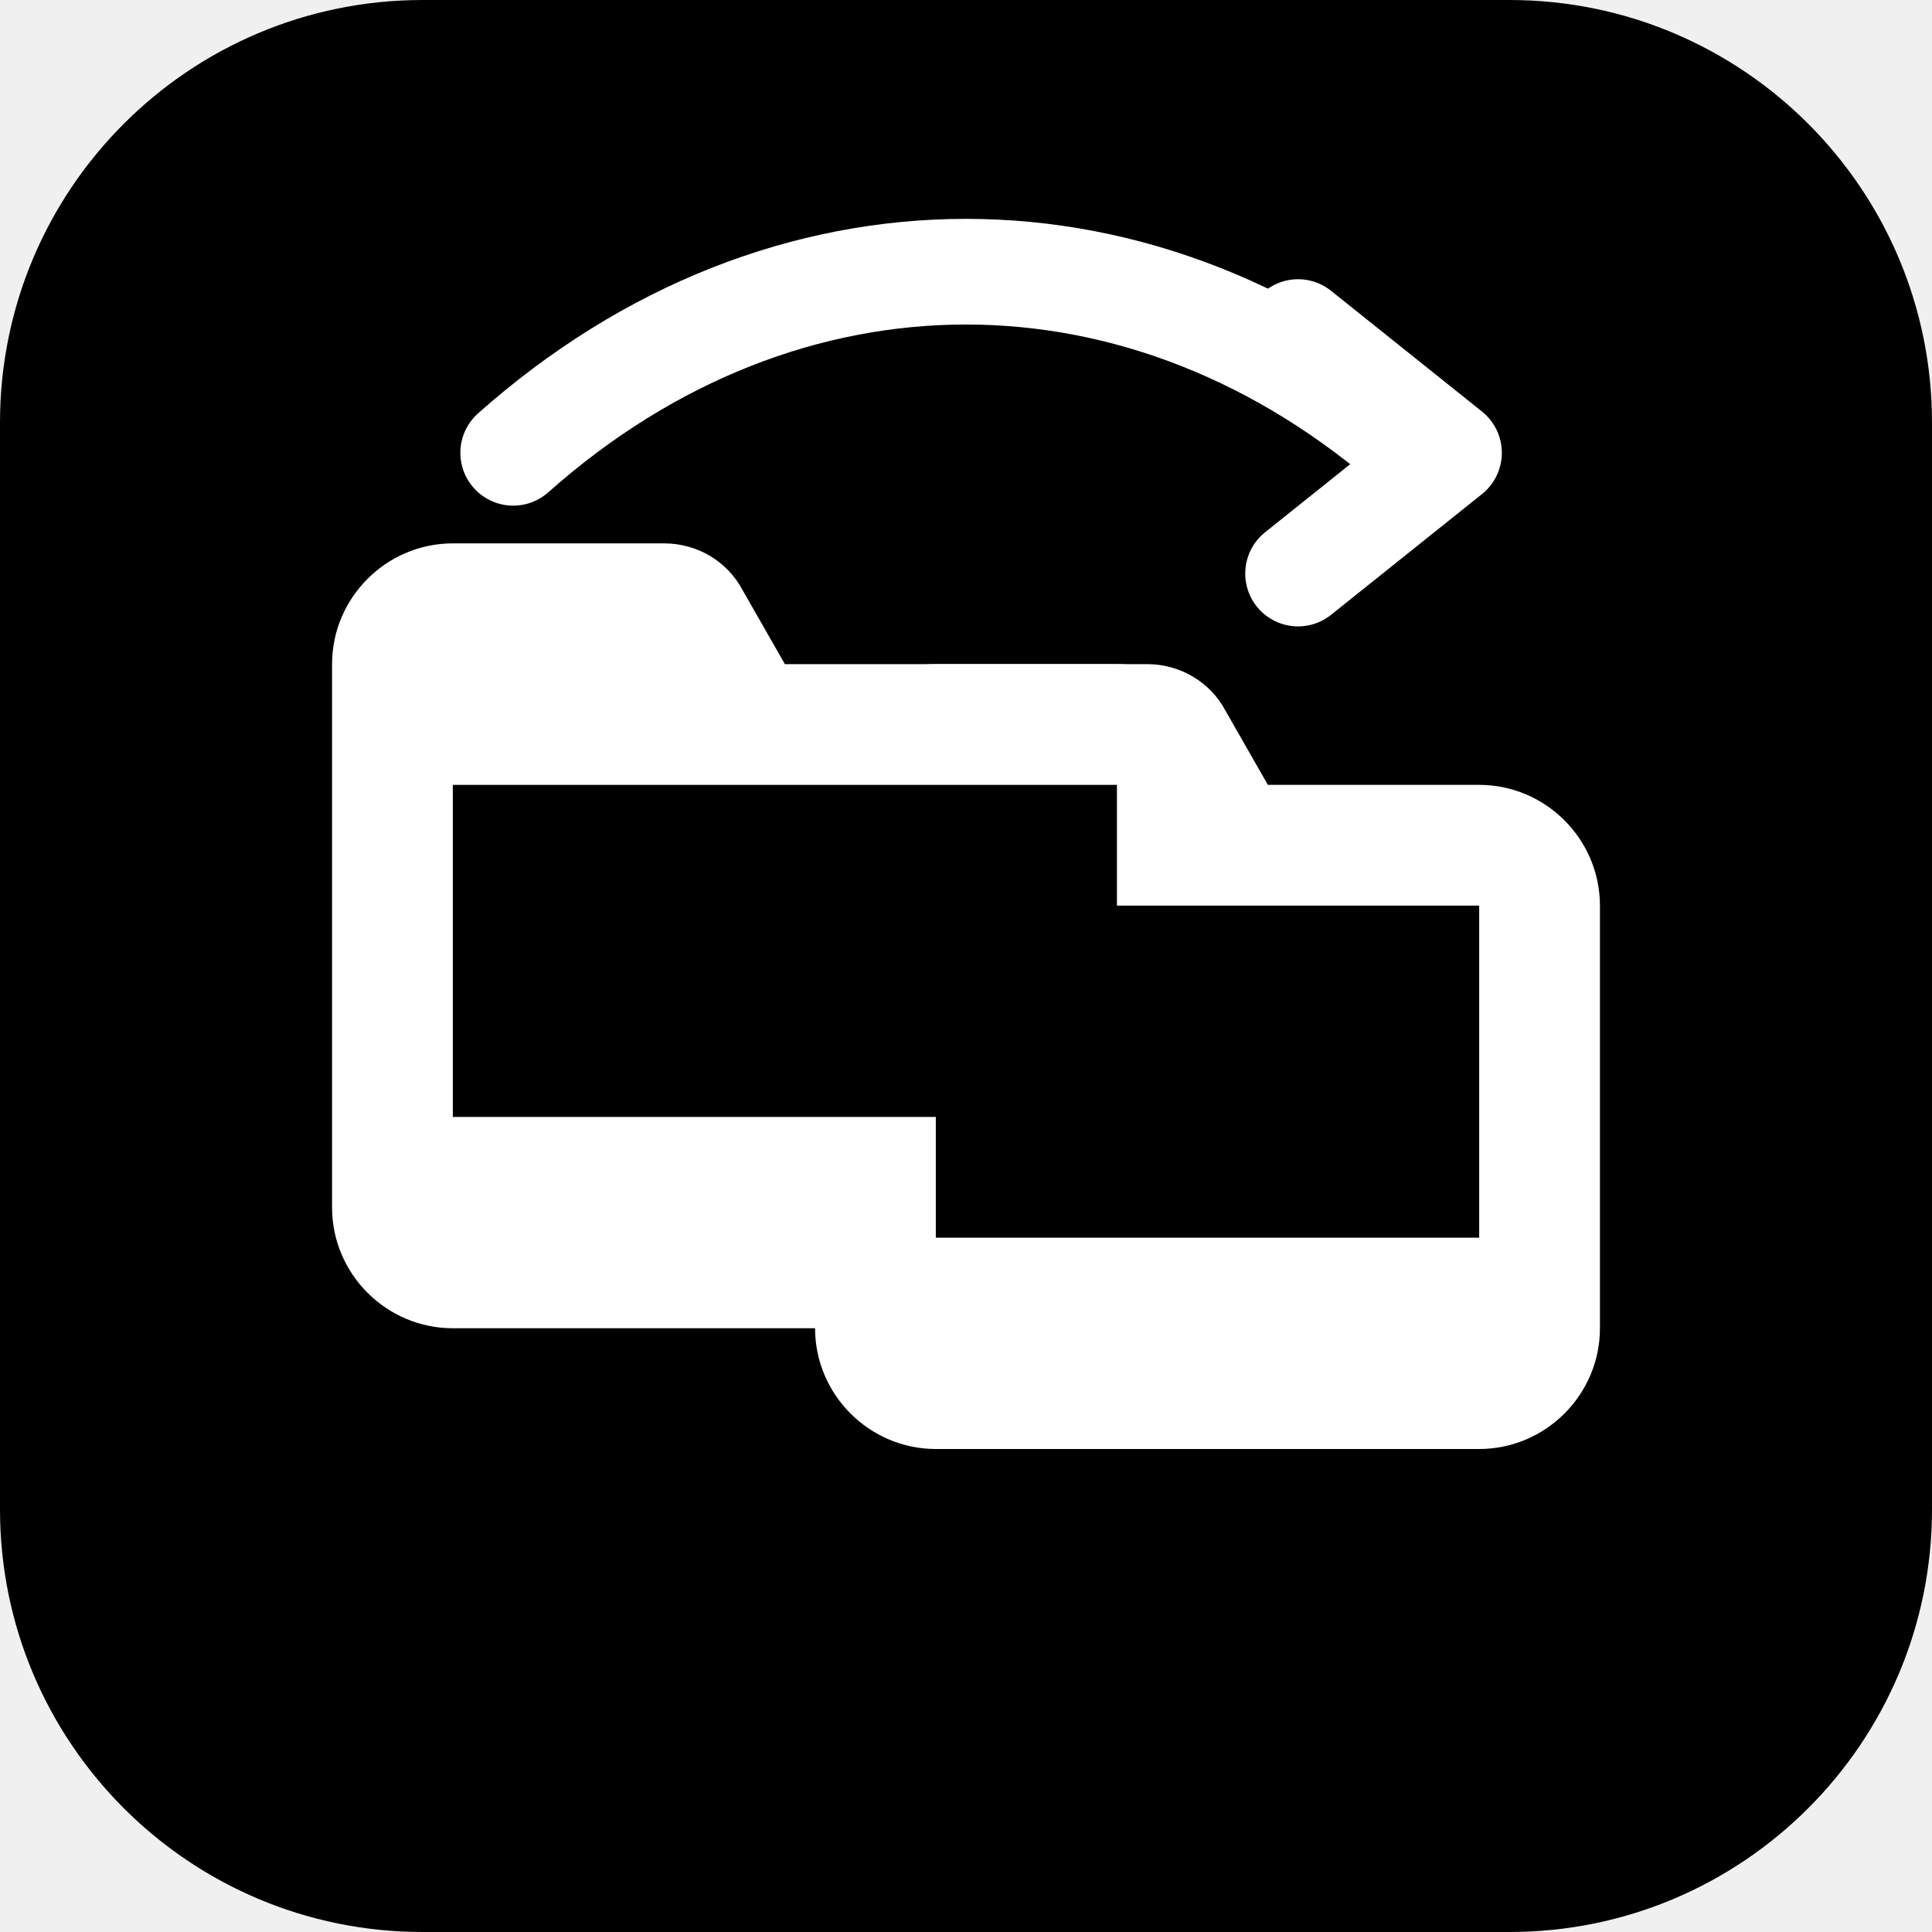
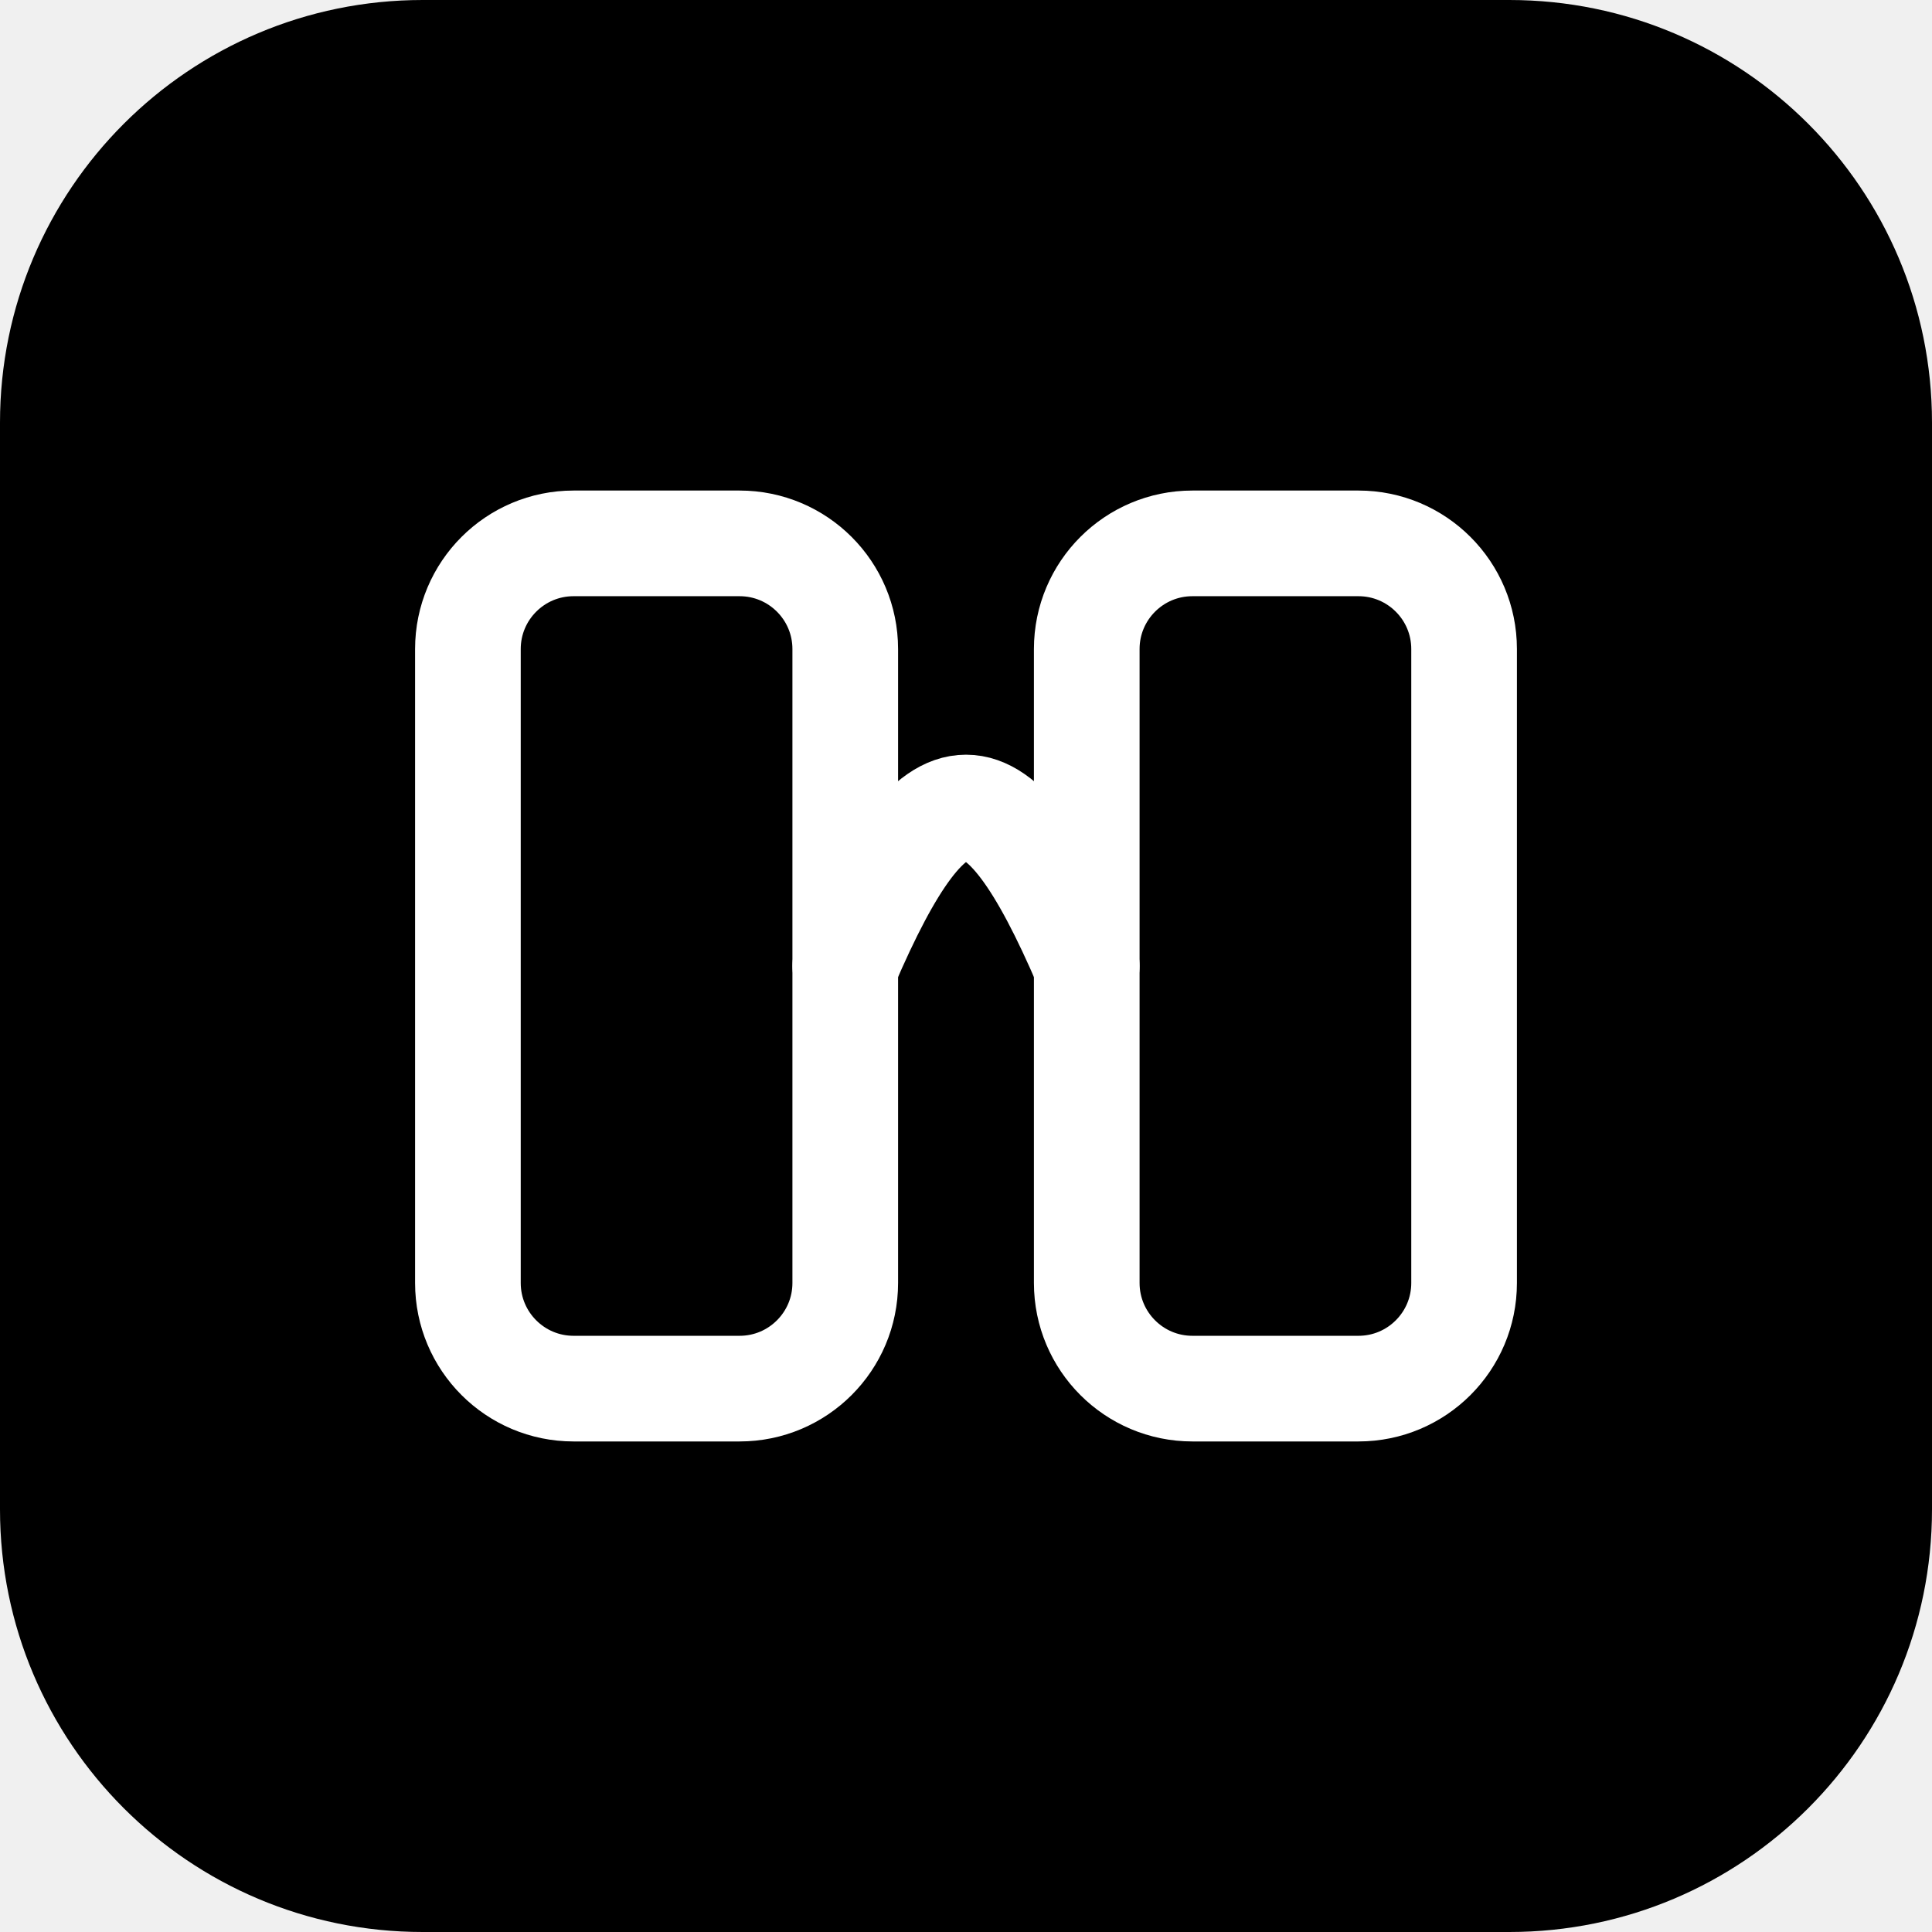
- <svg xmlns="http://www.w3.org/2000/svg" viewBox="0 0 128 128" fill="none" role="img" aria-label="TabHandoff">
-   <rect width="128" height="128" rx="28" fill="#000000" />
-   <path fill="#FFFFFF" d="M22 44        c0-4.4 3.6-8 8-8h14c2.2 0 4.2 1.2 5.2 3.1L52 44        H74c4.4 0 8 3.6 8 8v28c0 4.4-3.6 8-8 8H30c-4.4 0-8-3.6-8-8V44z" />
-   <path fill="#FFFFFF" d="M54 52        c0-4.4 3.6-8 8-8h14c2.2 0 4.2 1.2 5.2 3.1L84 52        H98c4.4 0 8 3.6 8 8v28c0 4.4-3.6 8-8 8H62c-4.4 0-8-3.6-8-8V52z" />
-   <path fill="#000000" d="M30 52h44v22H30z" />
-   <path fill="#000000" d="M62 60h36v22H62z" />
-   <path fill="none" stroke="#FFFFFF" stroke-width="7" stroke-linecap="round" stroke-linejoin="round" d="M34 30 C52 14, 76 14, 94 30" />
-   <path fill="none" stroke="#FFFFFF" stroke-width="7" stroke-linecap="round" stroke-linejoin="round" d="M86 22 L96 30 L86 38" />
+ <svg xmlns="http://www.w3.org/2000/svg" viewBox="0 0 1024 1024" role="img" aria-label="TabHandoff">
+   <rect width="1024" height="1024" rx="224" fill="#000000" />
+   <rect x="248" y="288" width="200" height="448" rx="56" fill="none" stroke="#FFFFFF" stroke-width="56" />
+   <rect x="576" y="288" width="200" height="448" rx="56" fill="none" stroke="#FFFFFF" stroke-width="56" />
+   <path d="M448 512 C496 400 528 400 576 512" fill="none" stroke="#FFFFFF" stroke-width="56" stroke-linecap="round" />
+   <path d="M548 456 L596 512 L548 512 Z" fill="#FFFFFF" />
</svg>
